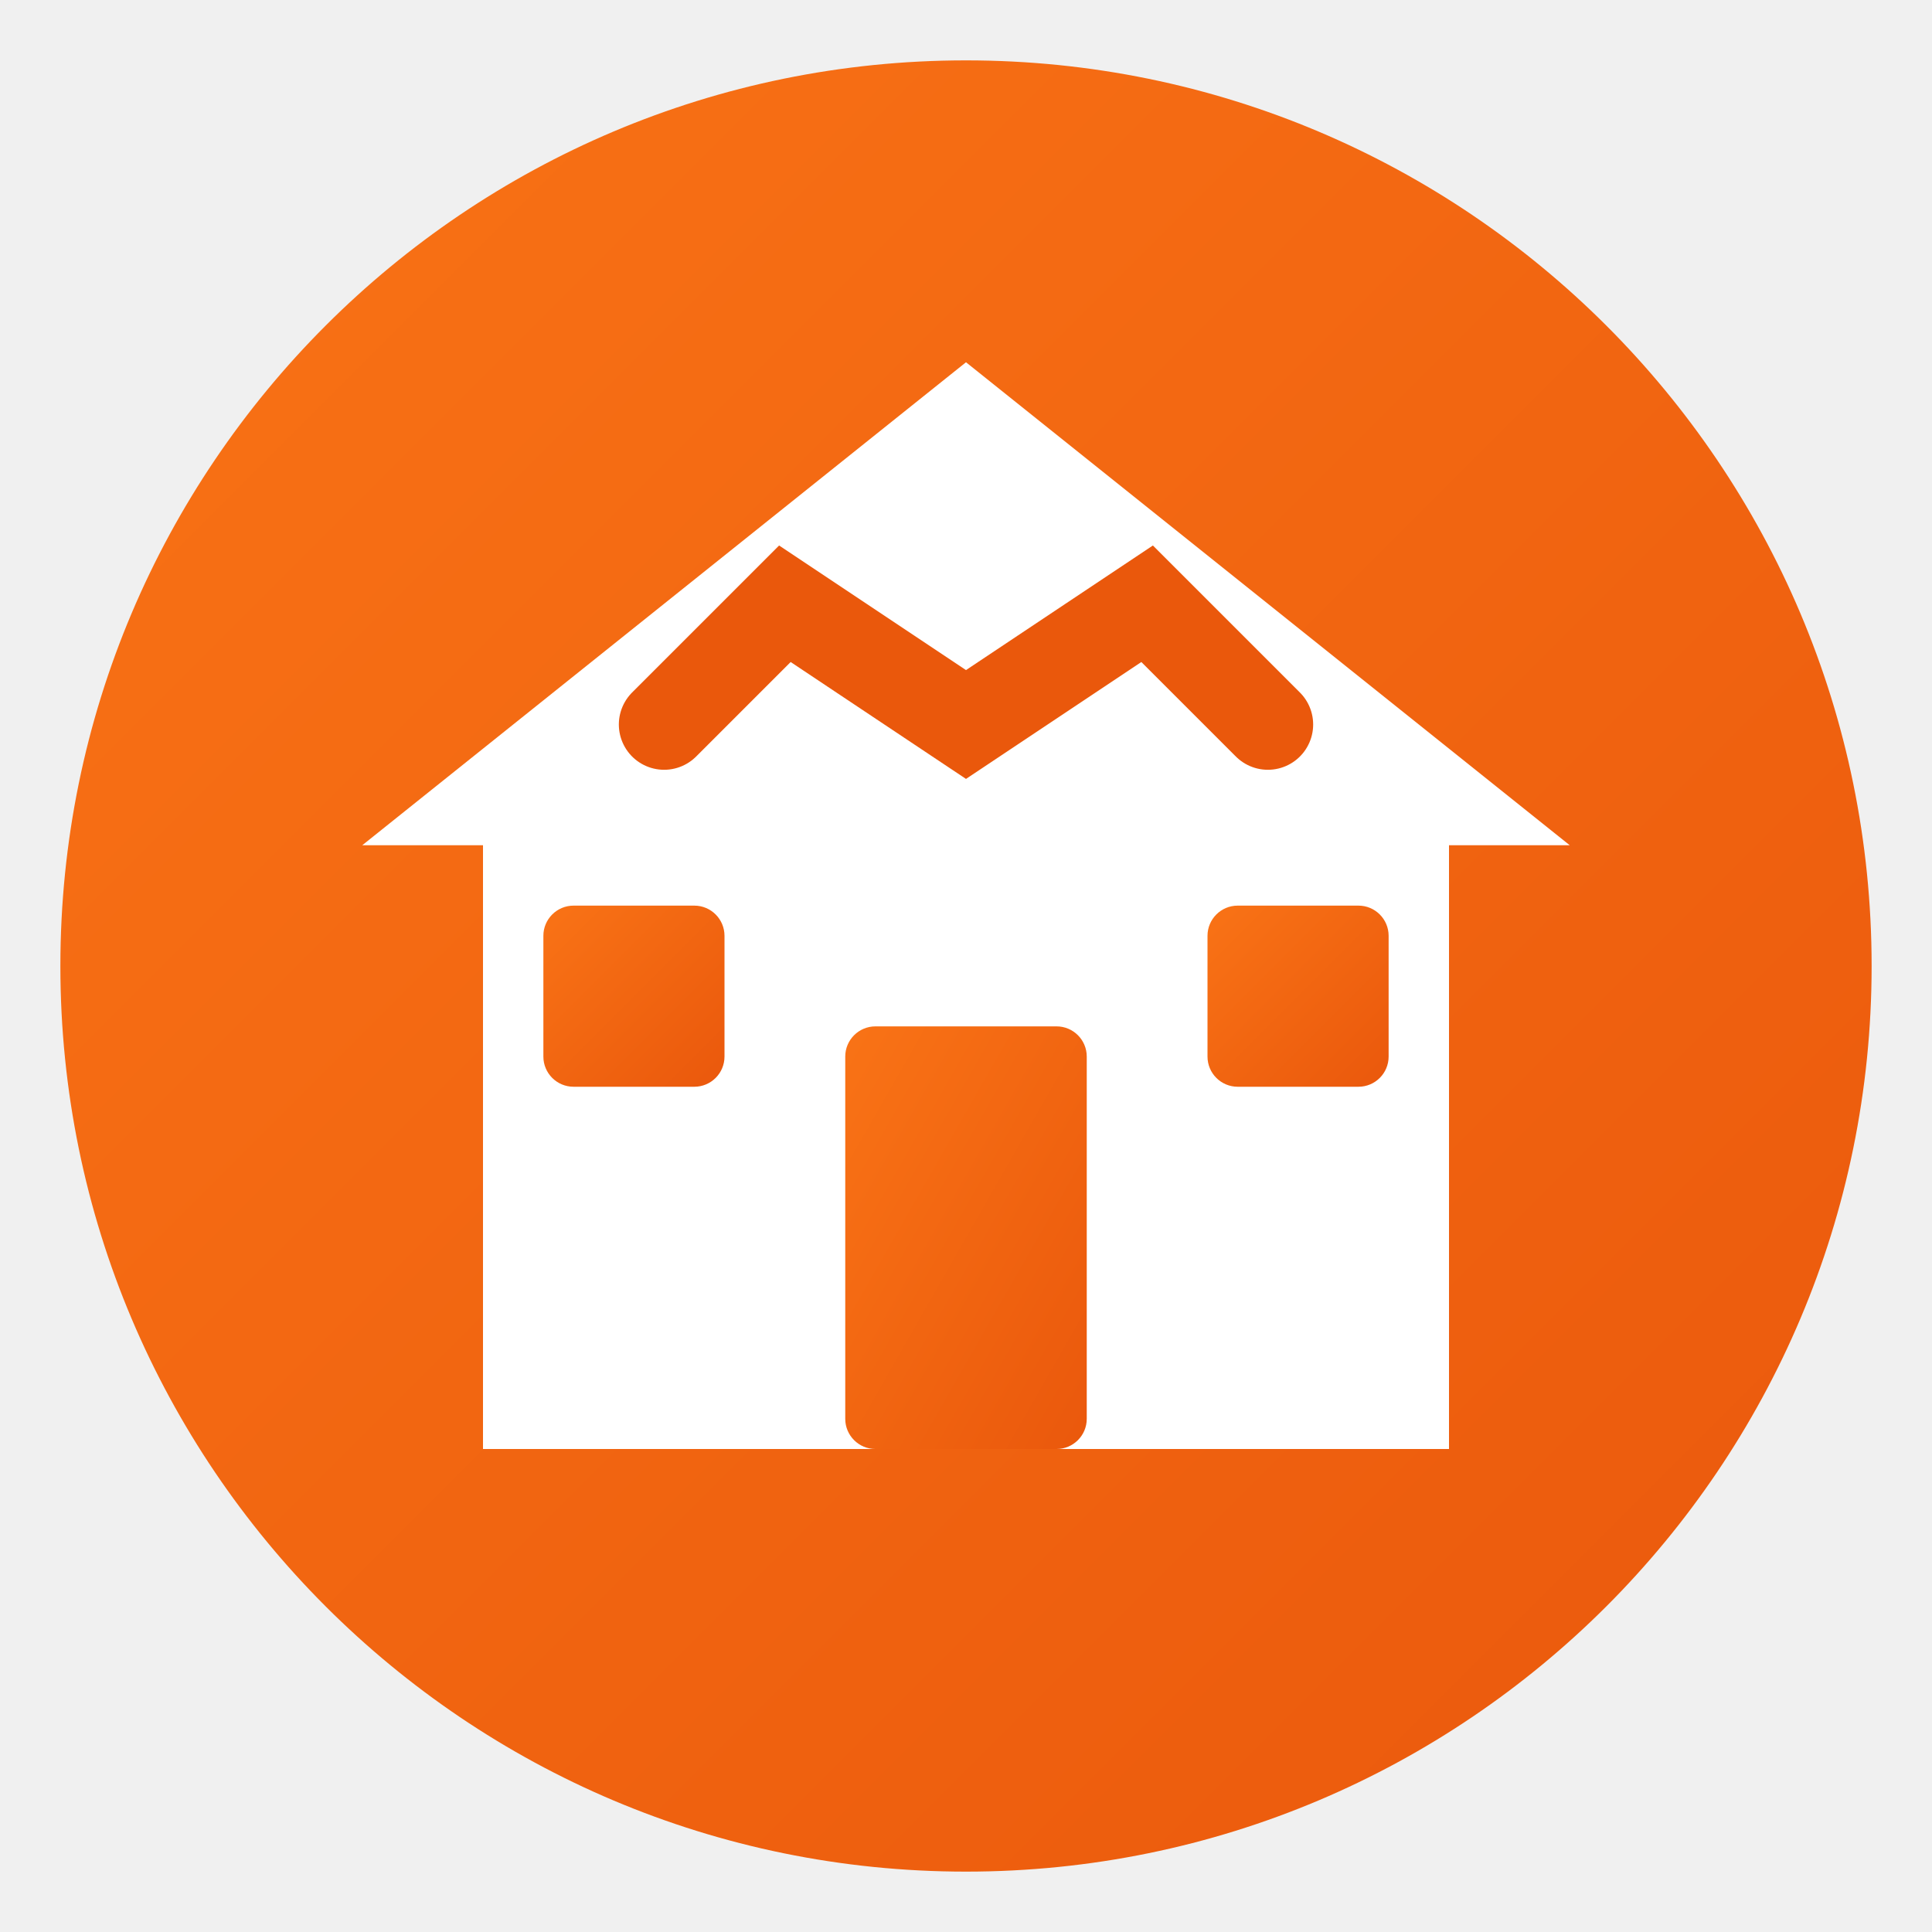
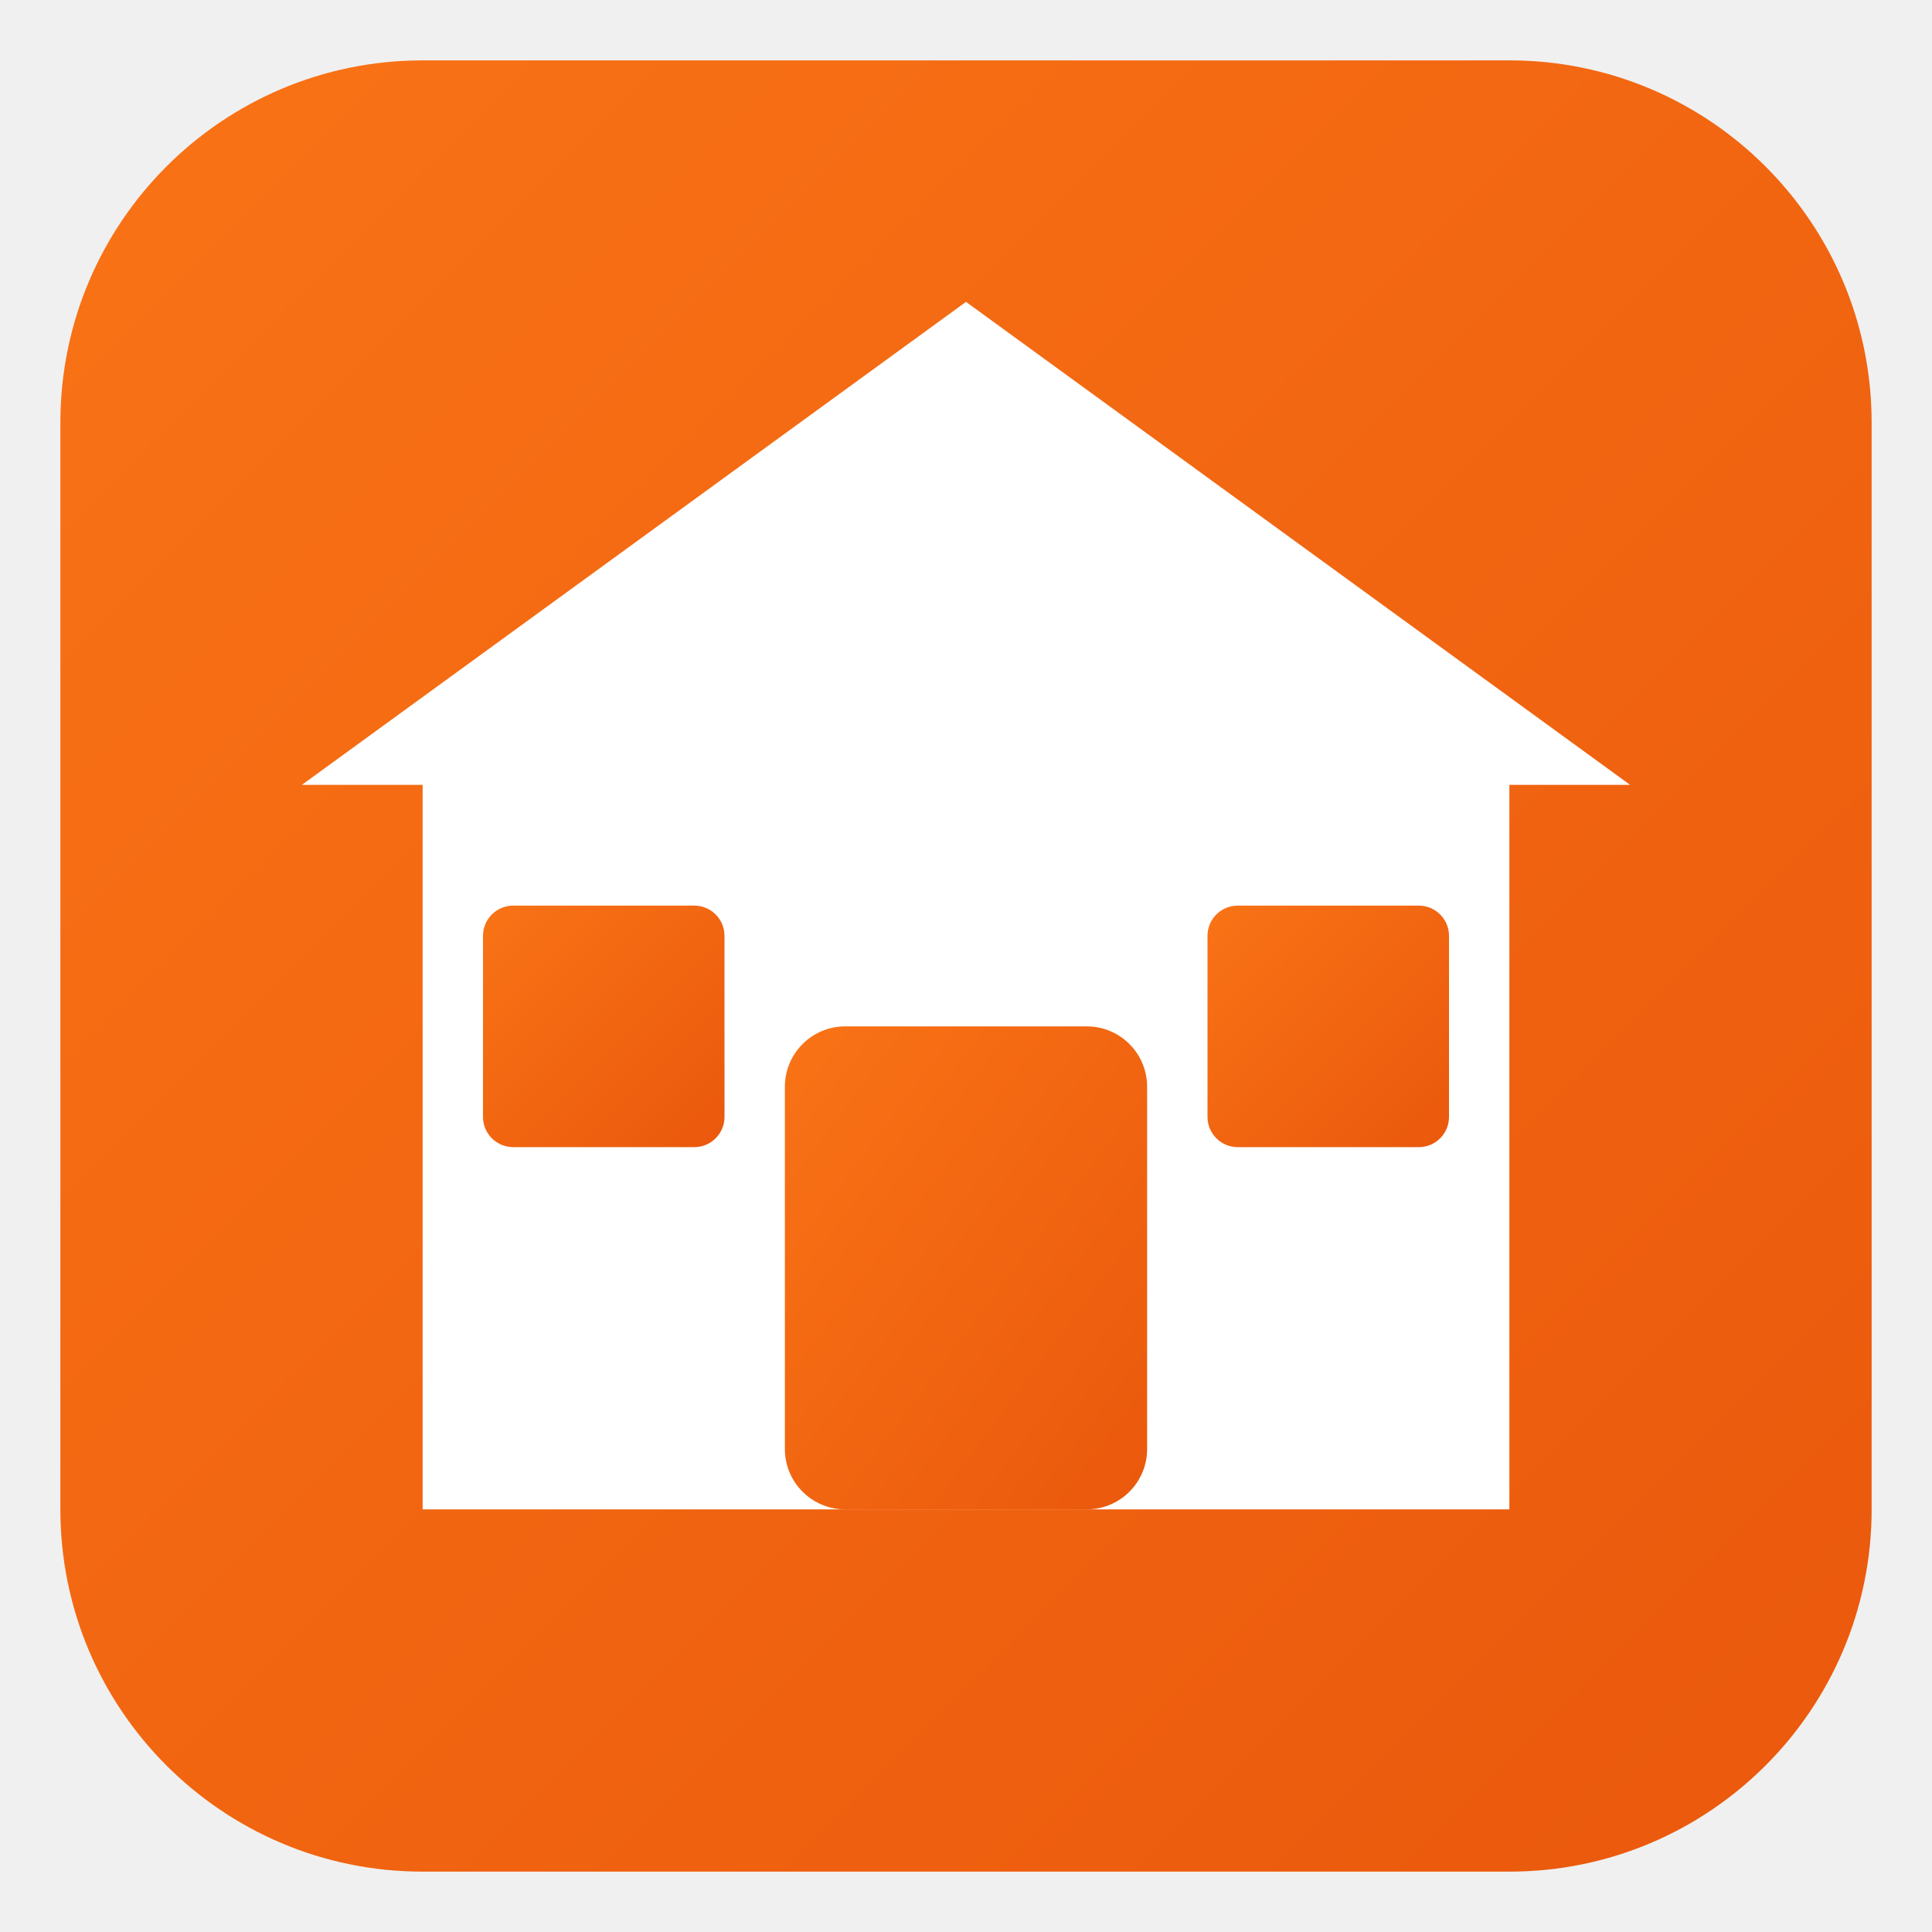
<svg xmlns="http://www.w3.org/2000/svg" viewBox="0 0 32 32">
  <defs>
    <linearGradient id="grad" x1="0%" y1="0%" x2="100%" y2="100%">
      <stop offset="0%" style="stop-color:#f97316" />
      <stop offset="100%" style="stop-color:#ea580c" />
    </linearGradient>
  </defs>
-   <circle cx="16" cy="16" r="15" fill="url(#grad)" />
-   <path d="M16 6 L6 14 L8 14 L8 24 L24 24 L24 14 L26 14 Z" fill="#ffffff" />
-   <rect x="14" y="17" width="4" height="7" fill="url(#grad)" rx="0.5" />
-   <rect x="9" y="15" width="3" height="3" fill="url(#grad)" rx="0.5" />
-   <rect x="20" y="15" width="3" height="3" fill="url(#grad)" rx="0.5" />
-   <path d="M11 12 L13 10 L16 12 L19 10 L21 12" stroke="#ea580c" stroke-width="1.5" fill="none" stroke-linecap="round" />
+   <rect x="1" y="1" width="30" height="30" rx="6" fill="url(#grad)" />
+   <path d="M16 5 L5 13 L7 13 L7 25 L25 25 L25 13 L27 13 Z" fill="#ffffff" />
+   <rect x="13" y="17" width="6" height="8" fill="url(#grad)" rx="1" />
+   <rect x="8" y="15" width="4" height="4" fill="url(#grad)" rx="0.5" />
+   <rect x="20" y="15" width="4" height="4" fill="url(#grad)" rx="0.5" />
</svg>
